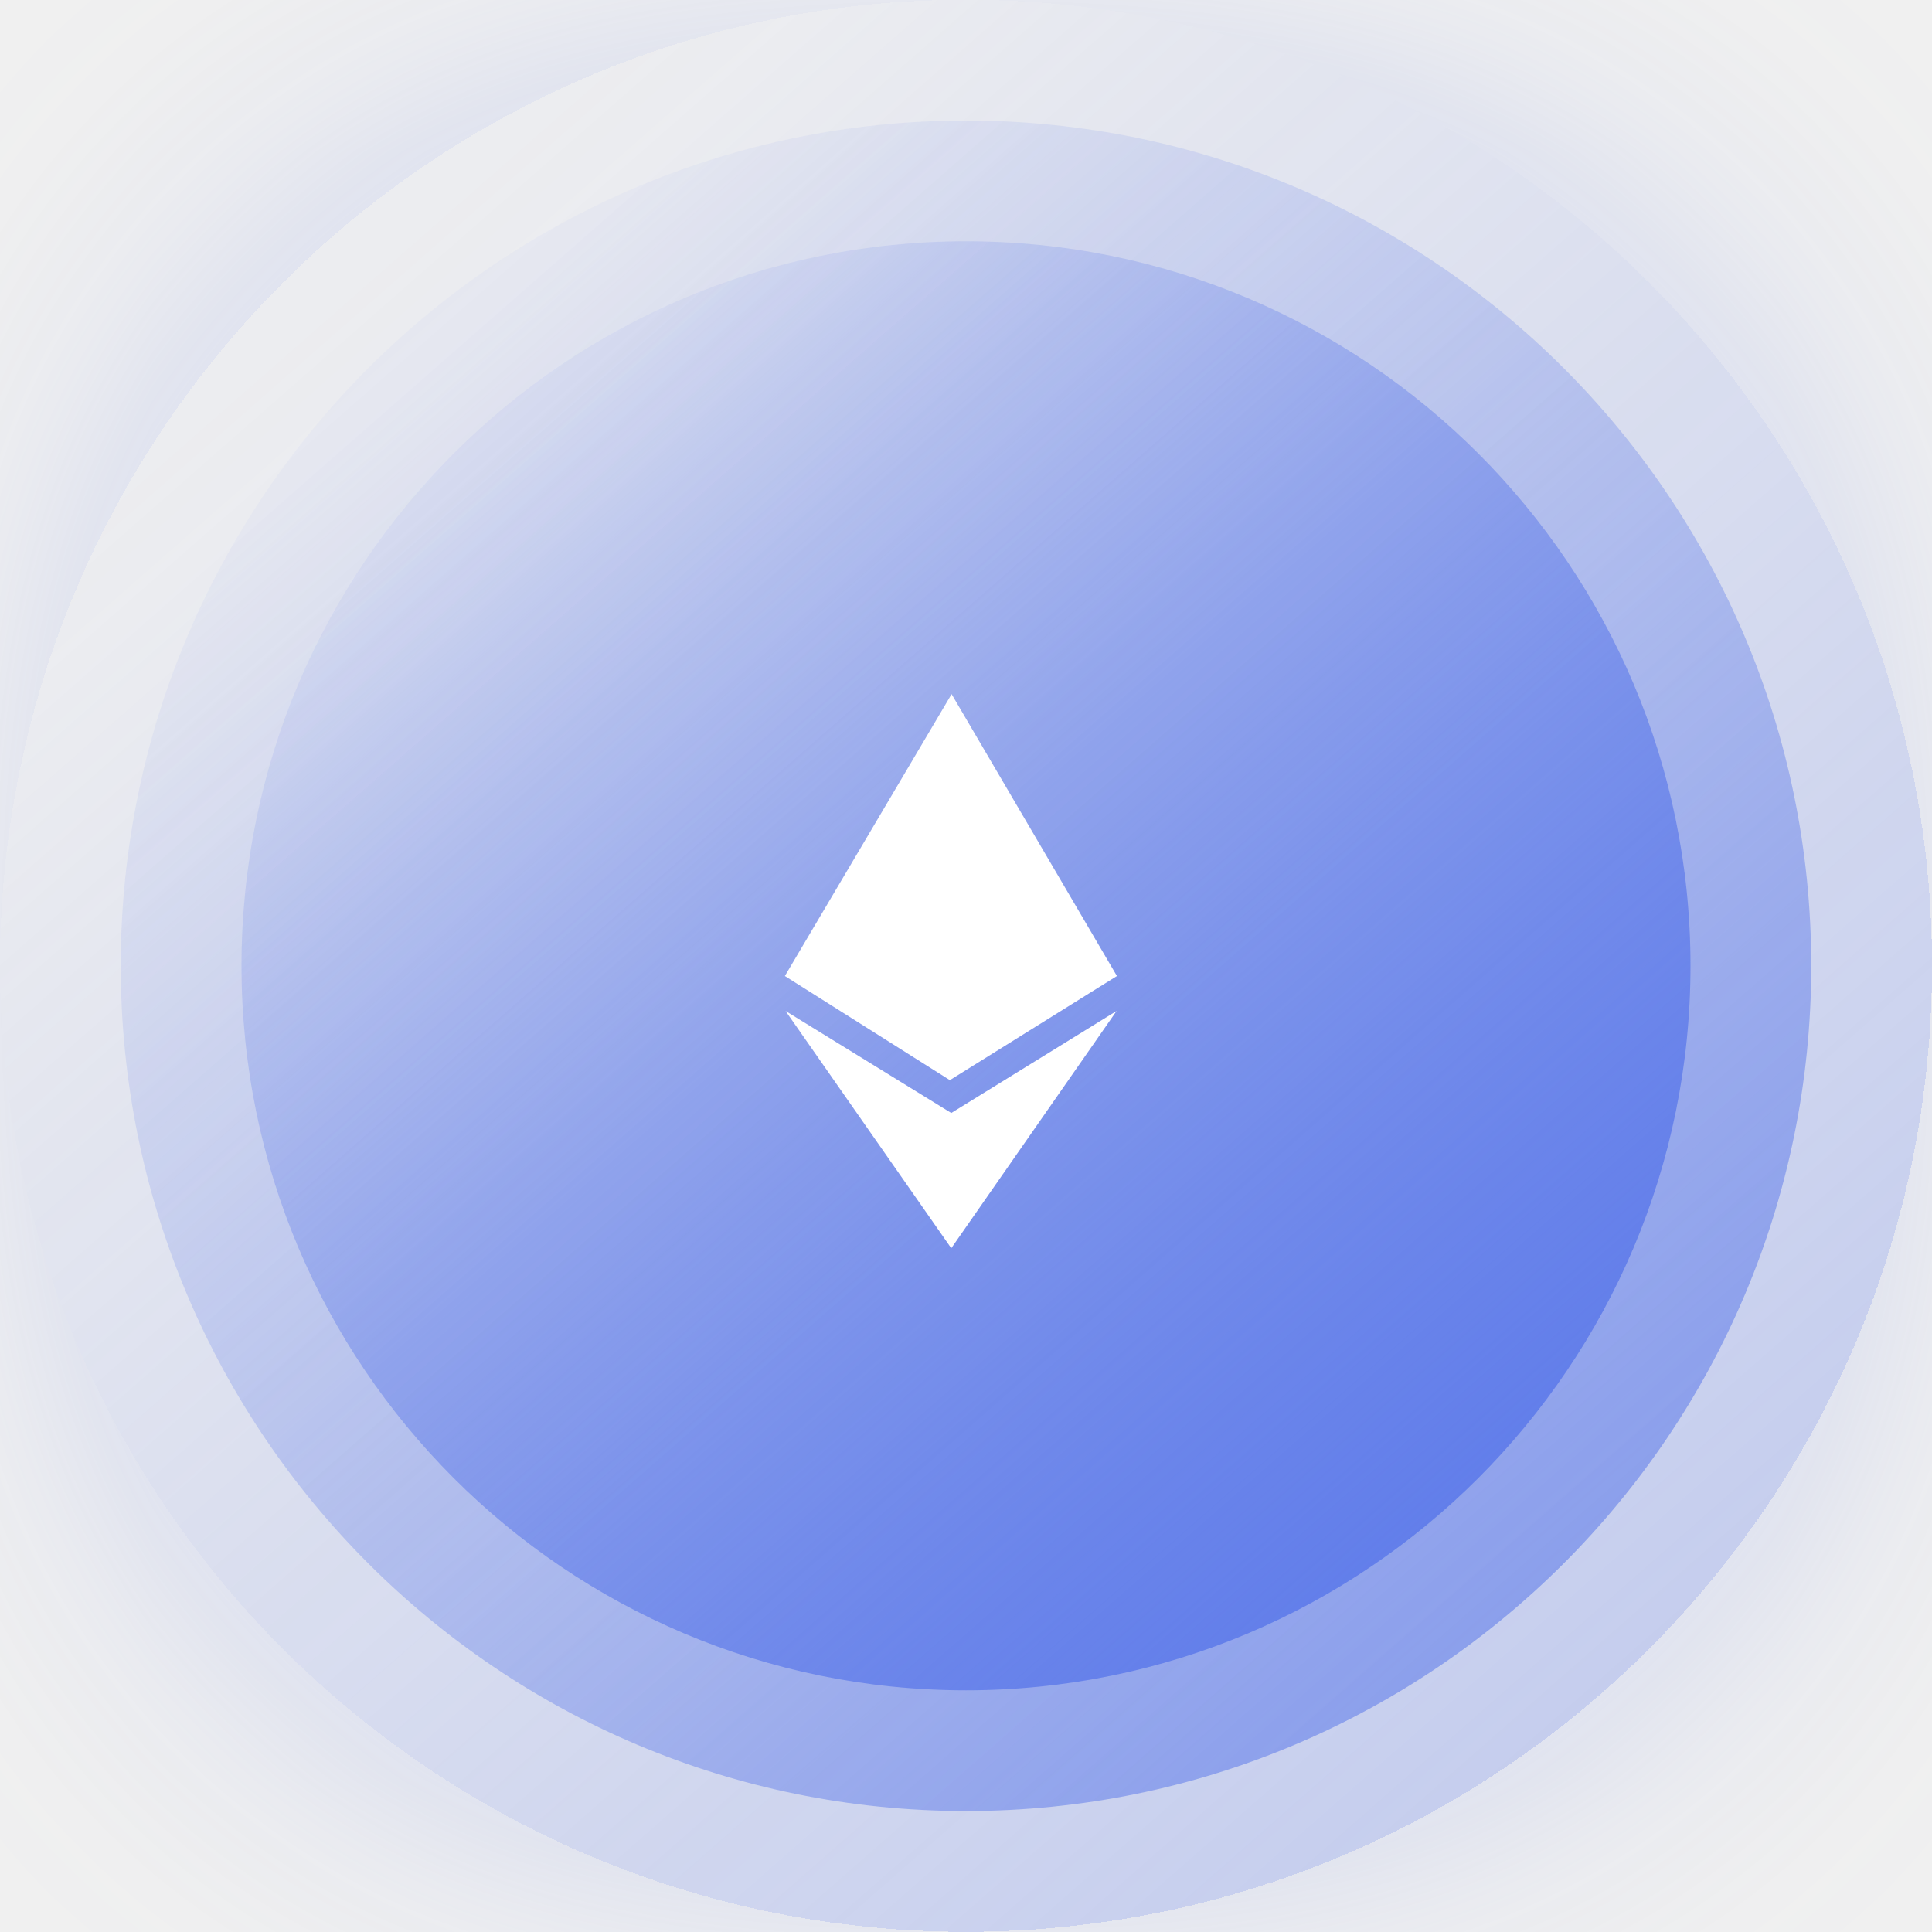
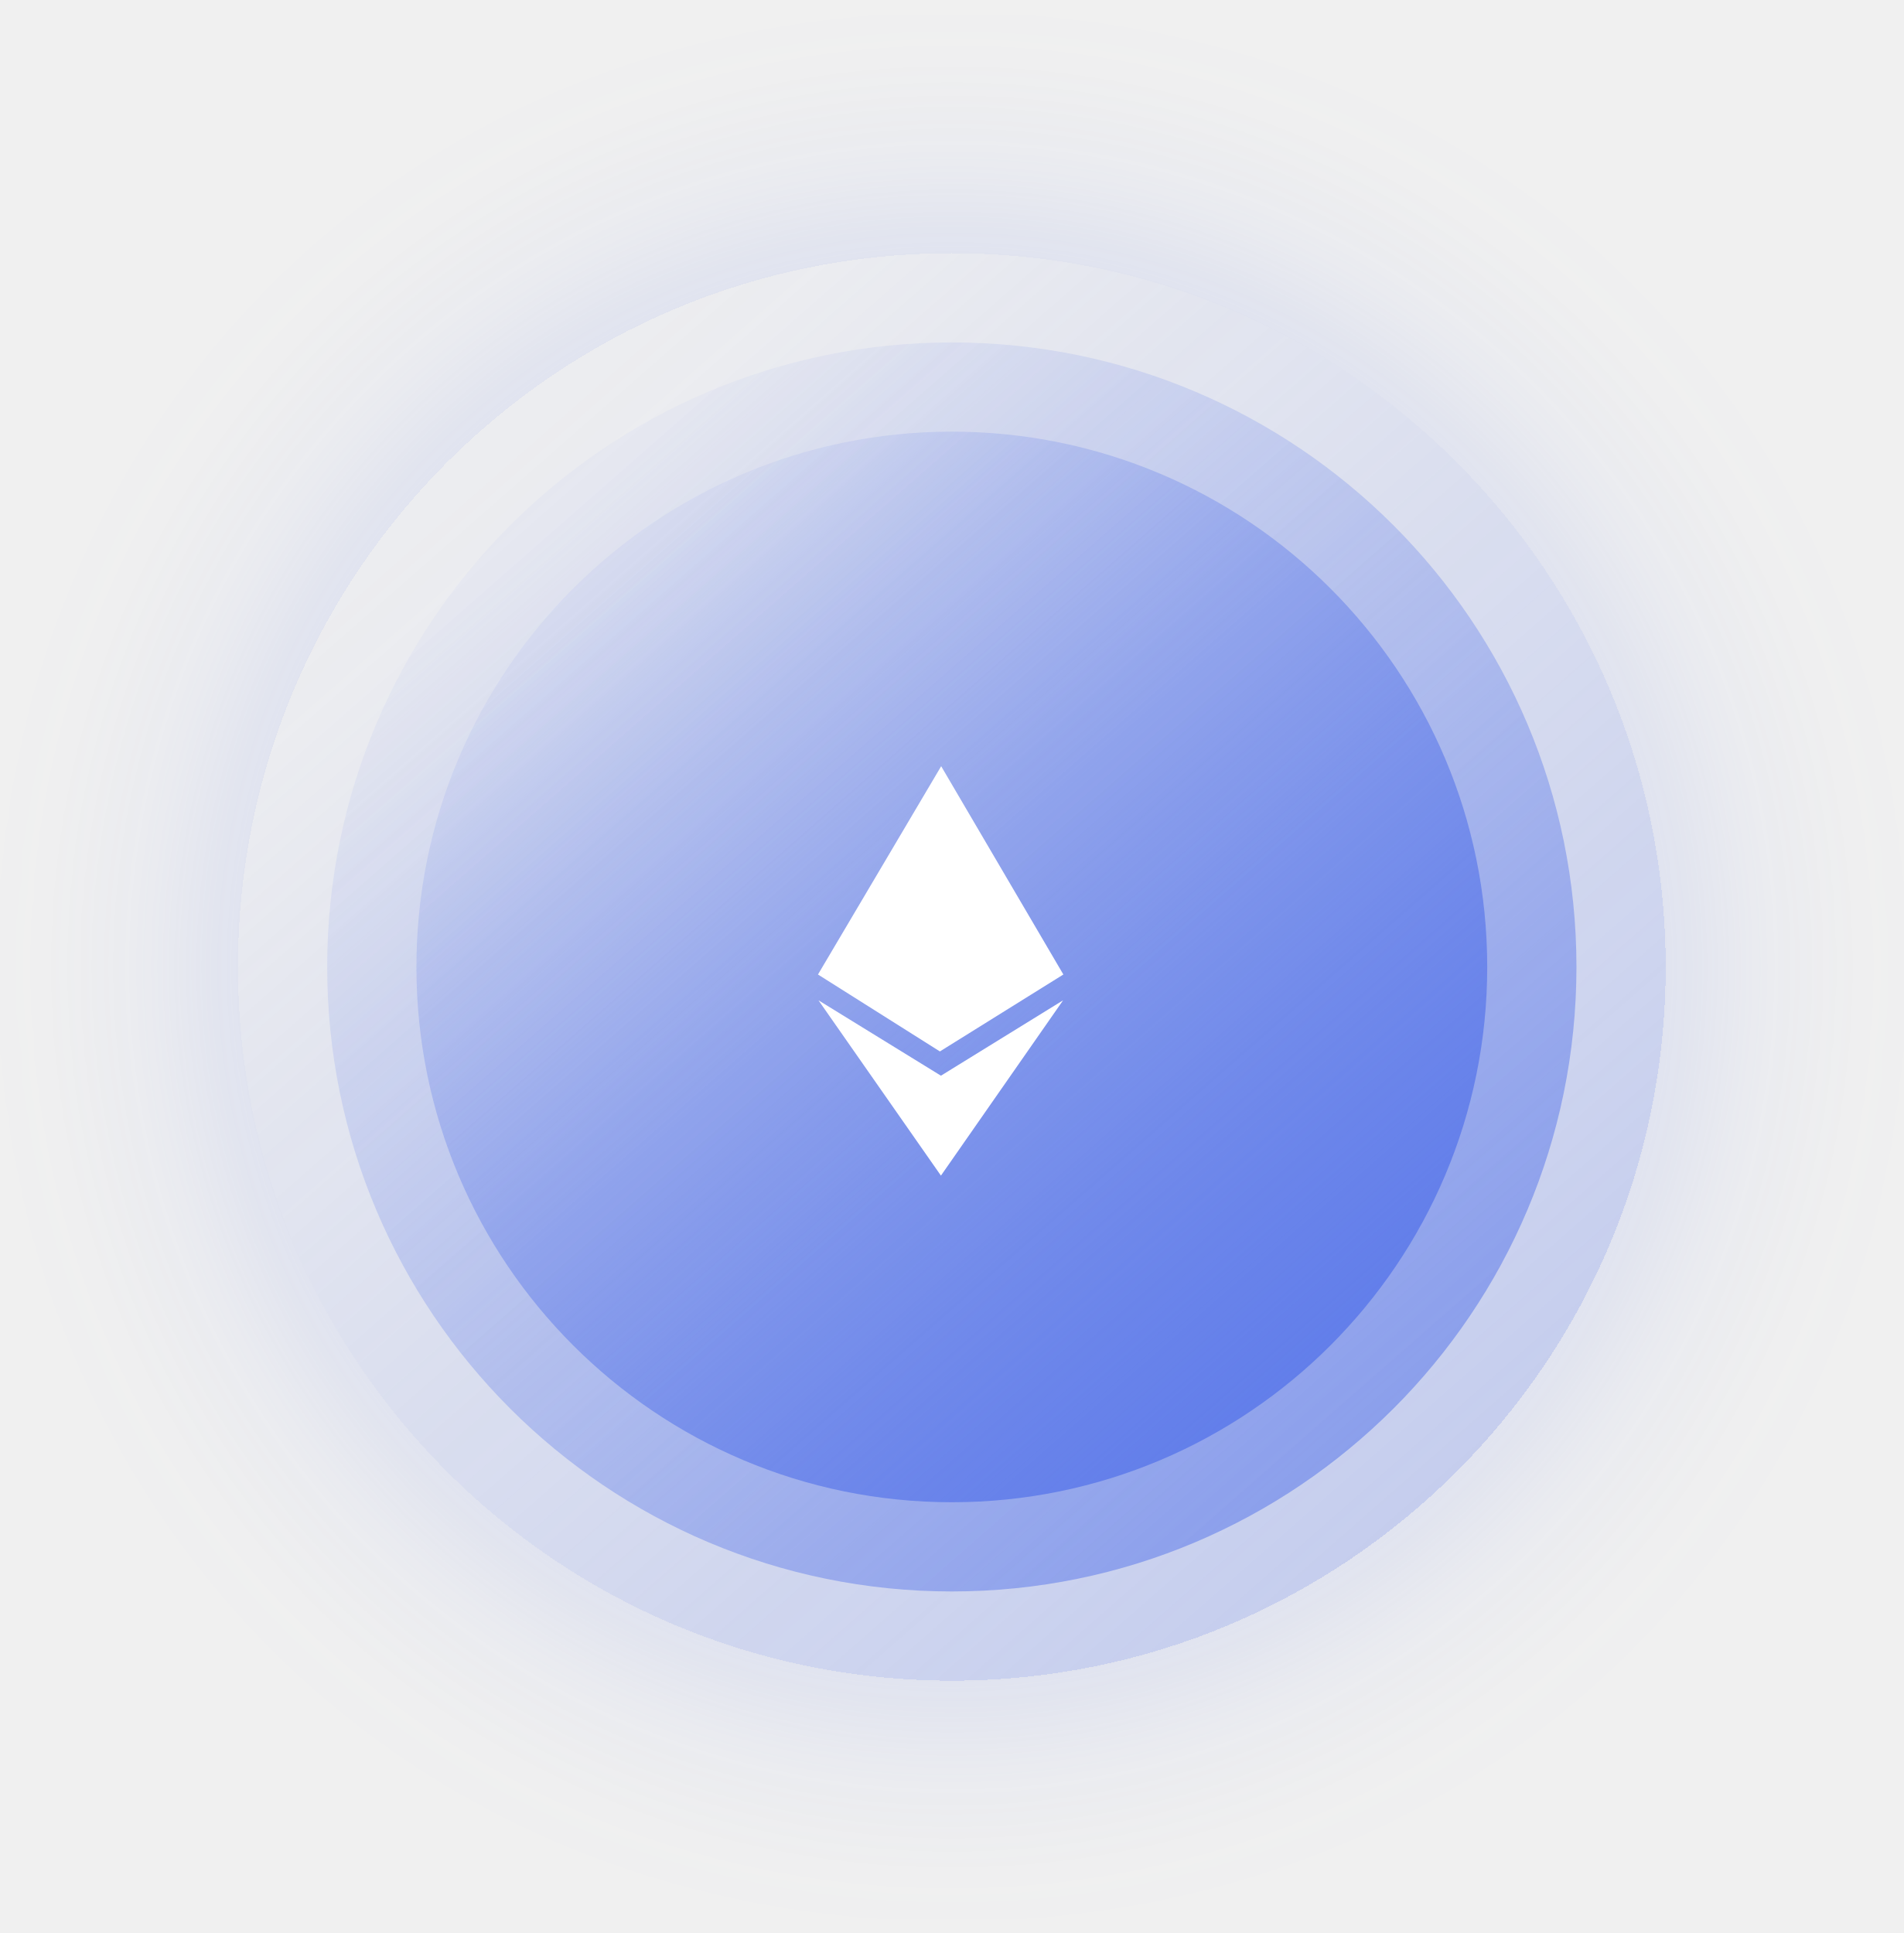
- <svg xmlns="http://www.w3.org/2000/svg" fill="none" viewBox="8 8.52 48 48">
+ <svg xmlns="http://www.w3.org/2000/svg" width="64" height="65" viewBox="0 0 64 65" fill="none">
  <g filter="url(#filter0_d_2059_17303)">
    <circle cx="32" cy="32.515" r="24" fill="url(#paint0_linear_2059_17303)" fill-opacity="0.3" shape-rendering="crispEdges" />
  </g>
  <circle cx="32" cy="32.515" r="21" fill="url(#paint1_linear_2059_17303)" fill-opacity="0.6" />
  <circle cx="32" cy="32.515" r="18" fill="url(#paint2_linear_2059_17303)" />
  <path fill-rule="evenodd" clip-rule="evenodd" d="M31.642 25.765L35.75 32.769L31.599 35.356L27.5 32.769L31.642 25.765ZM27.517 33.637L31.634 39.532L35.741 33.637L31.634 36.172L27.517 33.637Z" fill="white" />
  <defs>
    <filter id="filter0_d_2059_17303" x="0" y="0.515" width="64" height="64" filterUnits="userSpaceOnUse" color-interpolation-filters="sRGB">
      <feFlood flood-opacity="0" result="BackgroundImageFix" />
      <feColorMatrix in="SourceAlpha" type="matrix" values="0 0 0 0 0 0 0 0 0 0 0 0 0 0 0 0 0 0 127 0" result="hardAlpha" />
      <feOffset />
      <feGaussianBlur stdDeviation="4" />
      <feComposite in2="hardAlpha" operator="out" />
      <feColorMatrix type="matrix" values="0 0 0 0 0.384 0 0 0 0 0.494 0 0 0 0 0.918 0 0 0 0.24 0" />
      <feBlend mode="normal" in2="BackgroundImageFix" result="effect1_dropShadow_2059_17303" />
      <feBlend mode="normal" in="SourceGraphic" in2="effect1_dropShadow_2059_17303" result="shape" />
    </filter>
    <linearGradient id="paint0_linear_2059_17303" x1="16.727" y1="15.606" x2="47.818" y2="51.061" gradientUnits="userSpaceOnUse">
      <stop stop-color="#627EEA" stop-opacity="0.08" />
      <stop offset="1" stop-color="#627EEA" />
    </linearGradient>
    <linearGradient id="paint1_linear_2059_17303" x1="18.636" y1="17.72" x2="45.841" y2="48.742" gradientUnits="userSpaceOnUse">
      <stop stop-color="#627EEA" stop-opacity="0.08" />
      <stop offset="1" stop-color="#627EEA" />
    </linearGradient>
    <linearGradient id="paint2_linear_2059_17303" x1="20.546" y1="19.833" x2="43.864" y2="46.424" gradientUnits="userSpaceOnUse">
      <stop stop-color="#627EEA" stop-opacity="0.08" />
      <stop offset="1" stop-color="#627EEA" />
    </linearGradient>
  </defs>
</svg>
